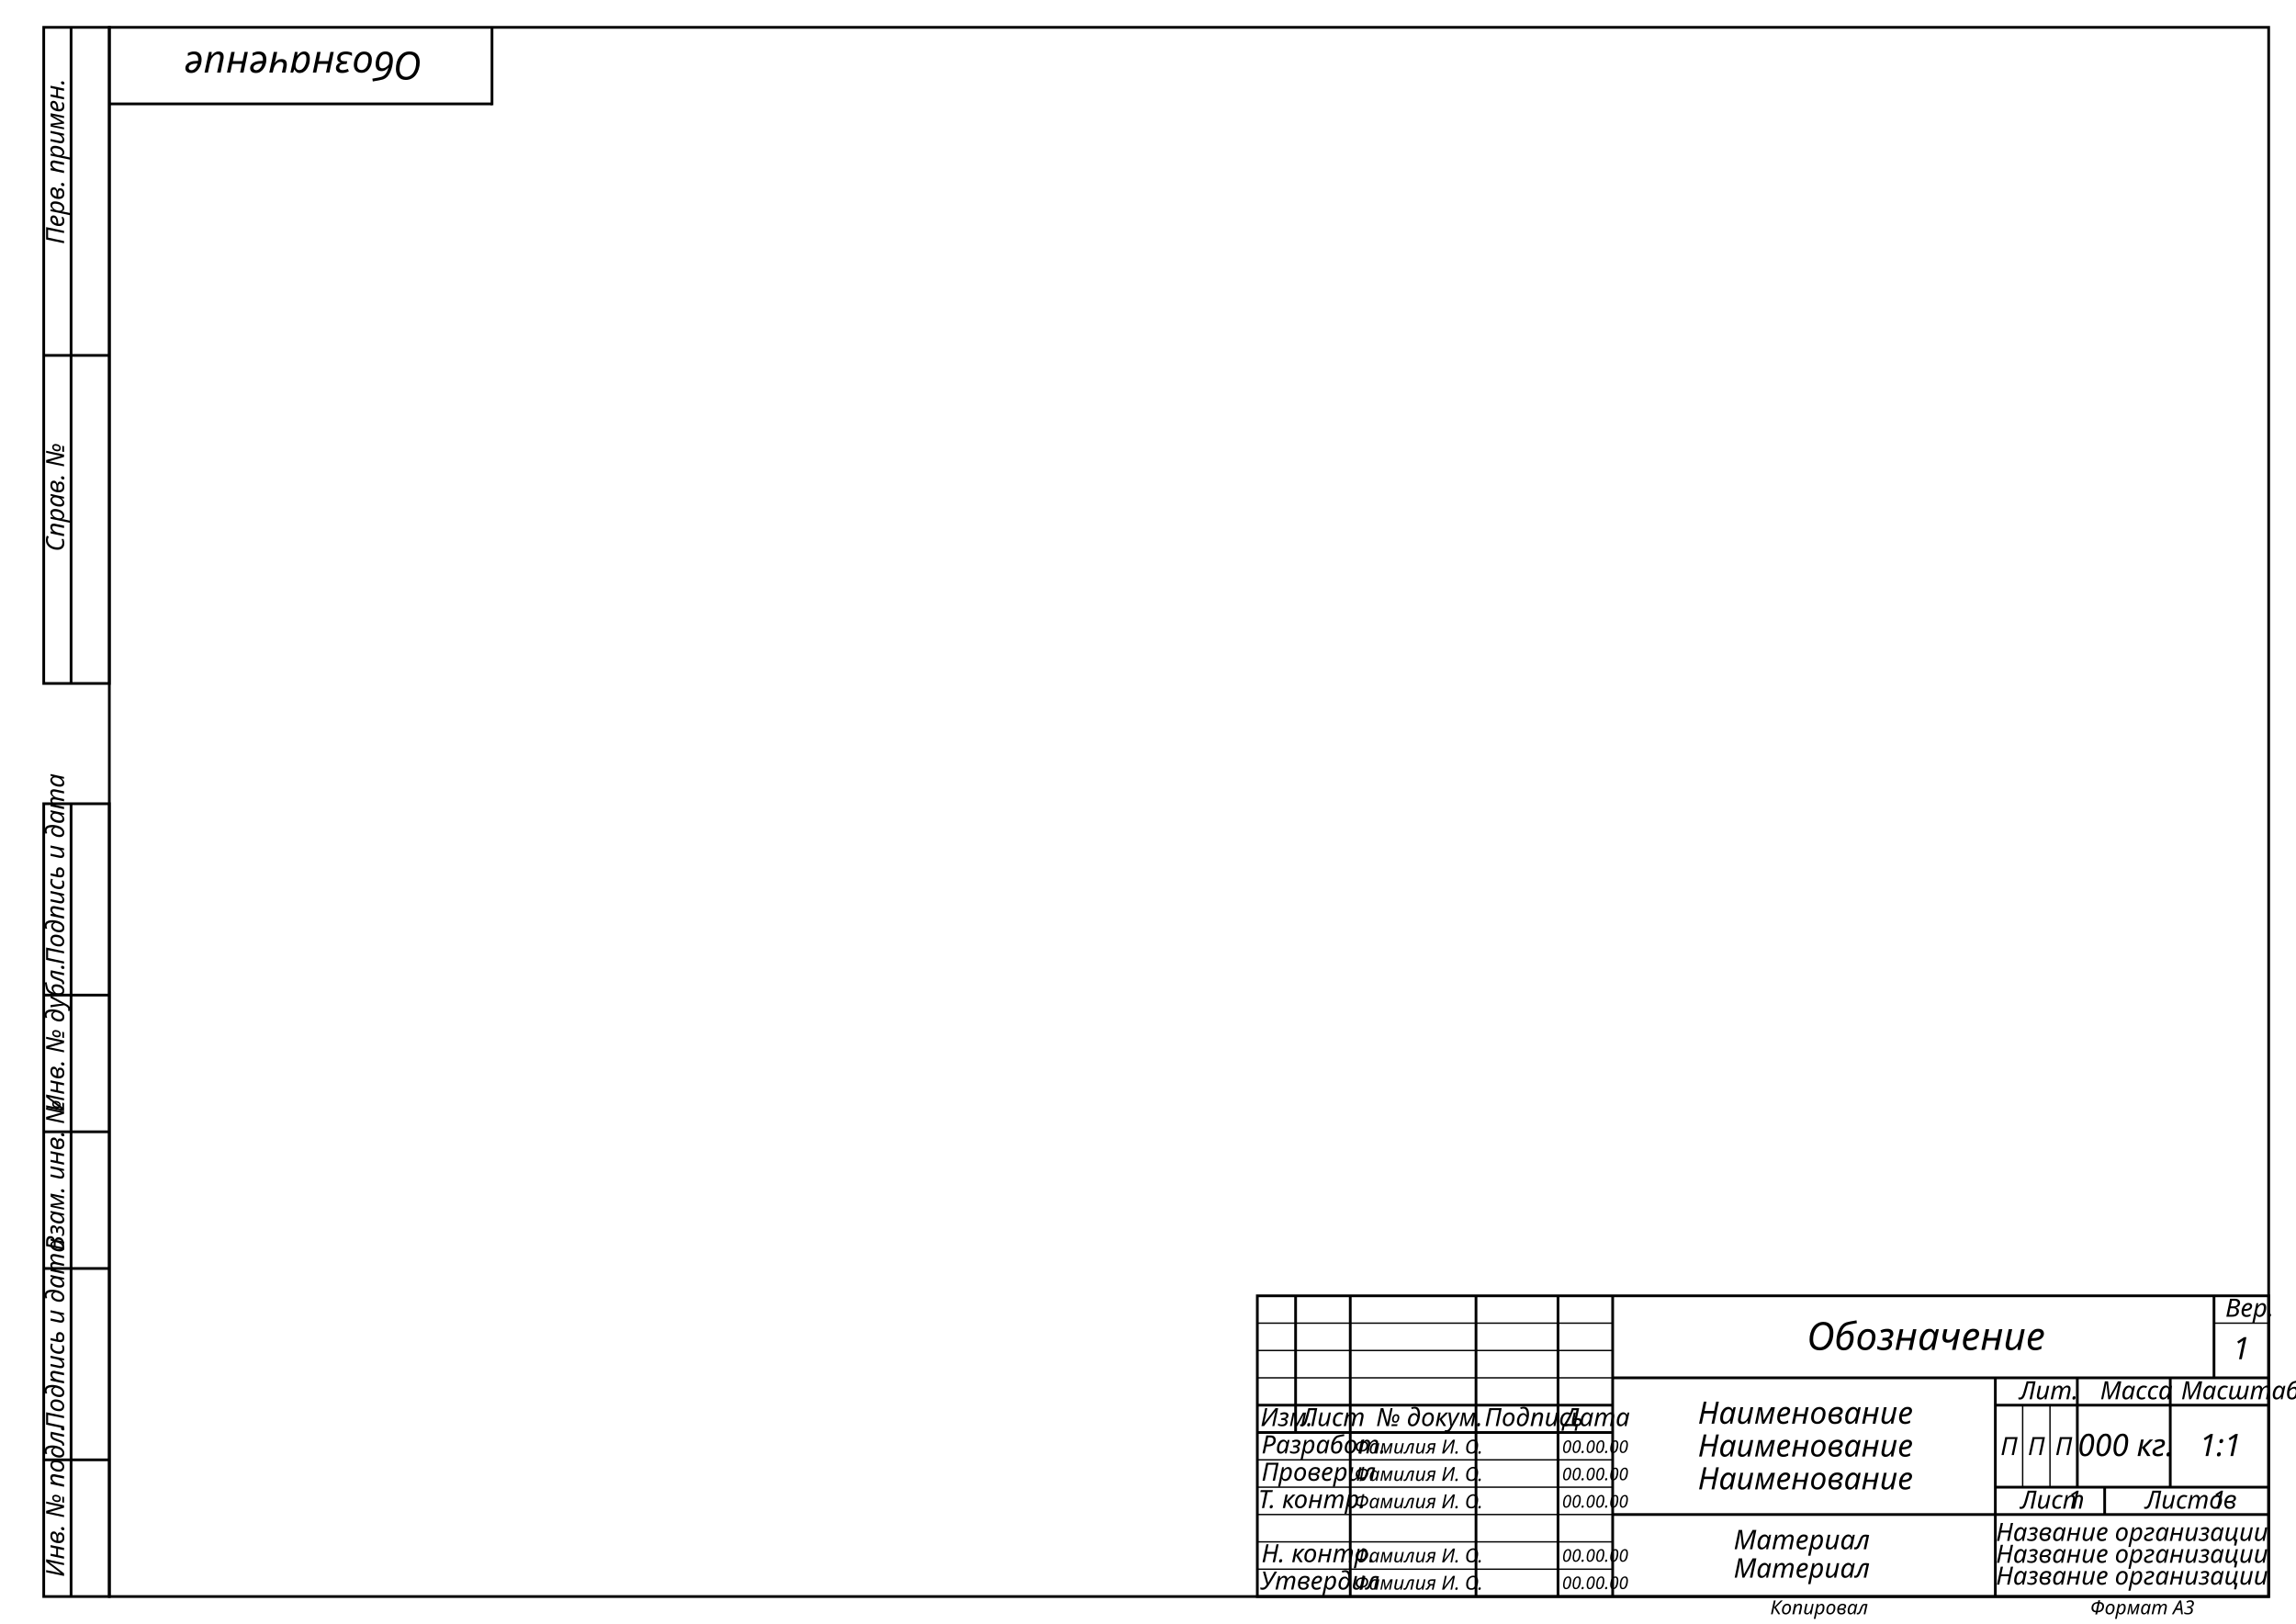
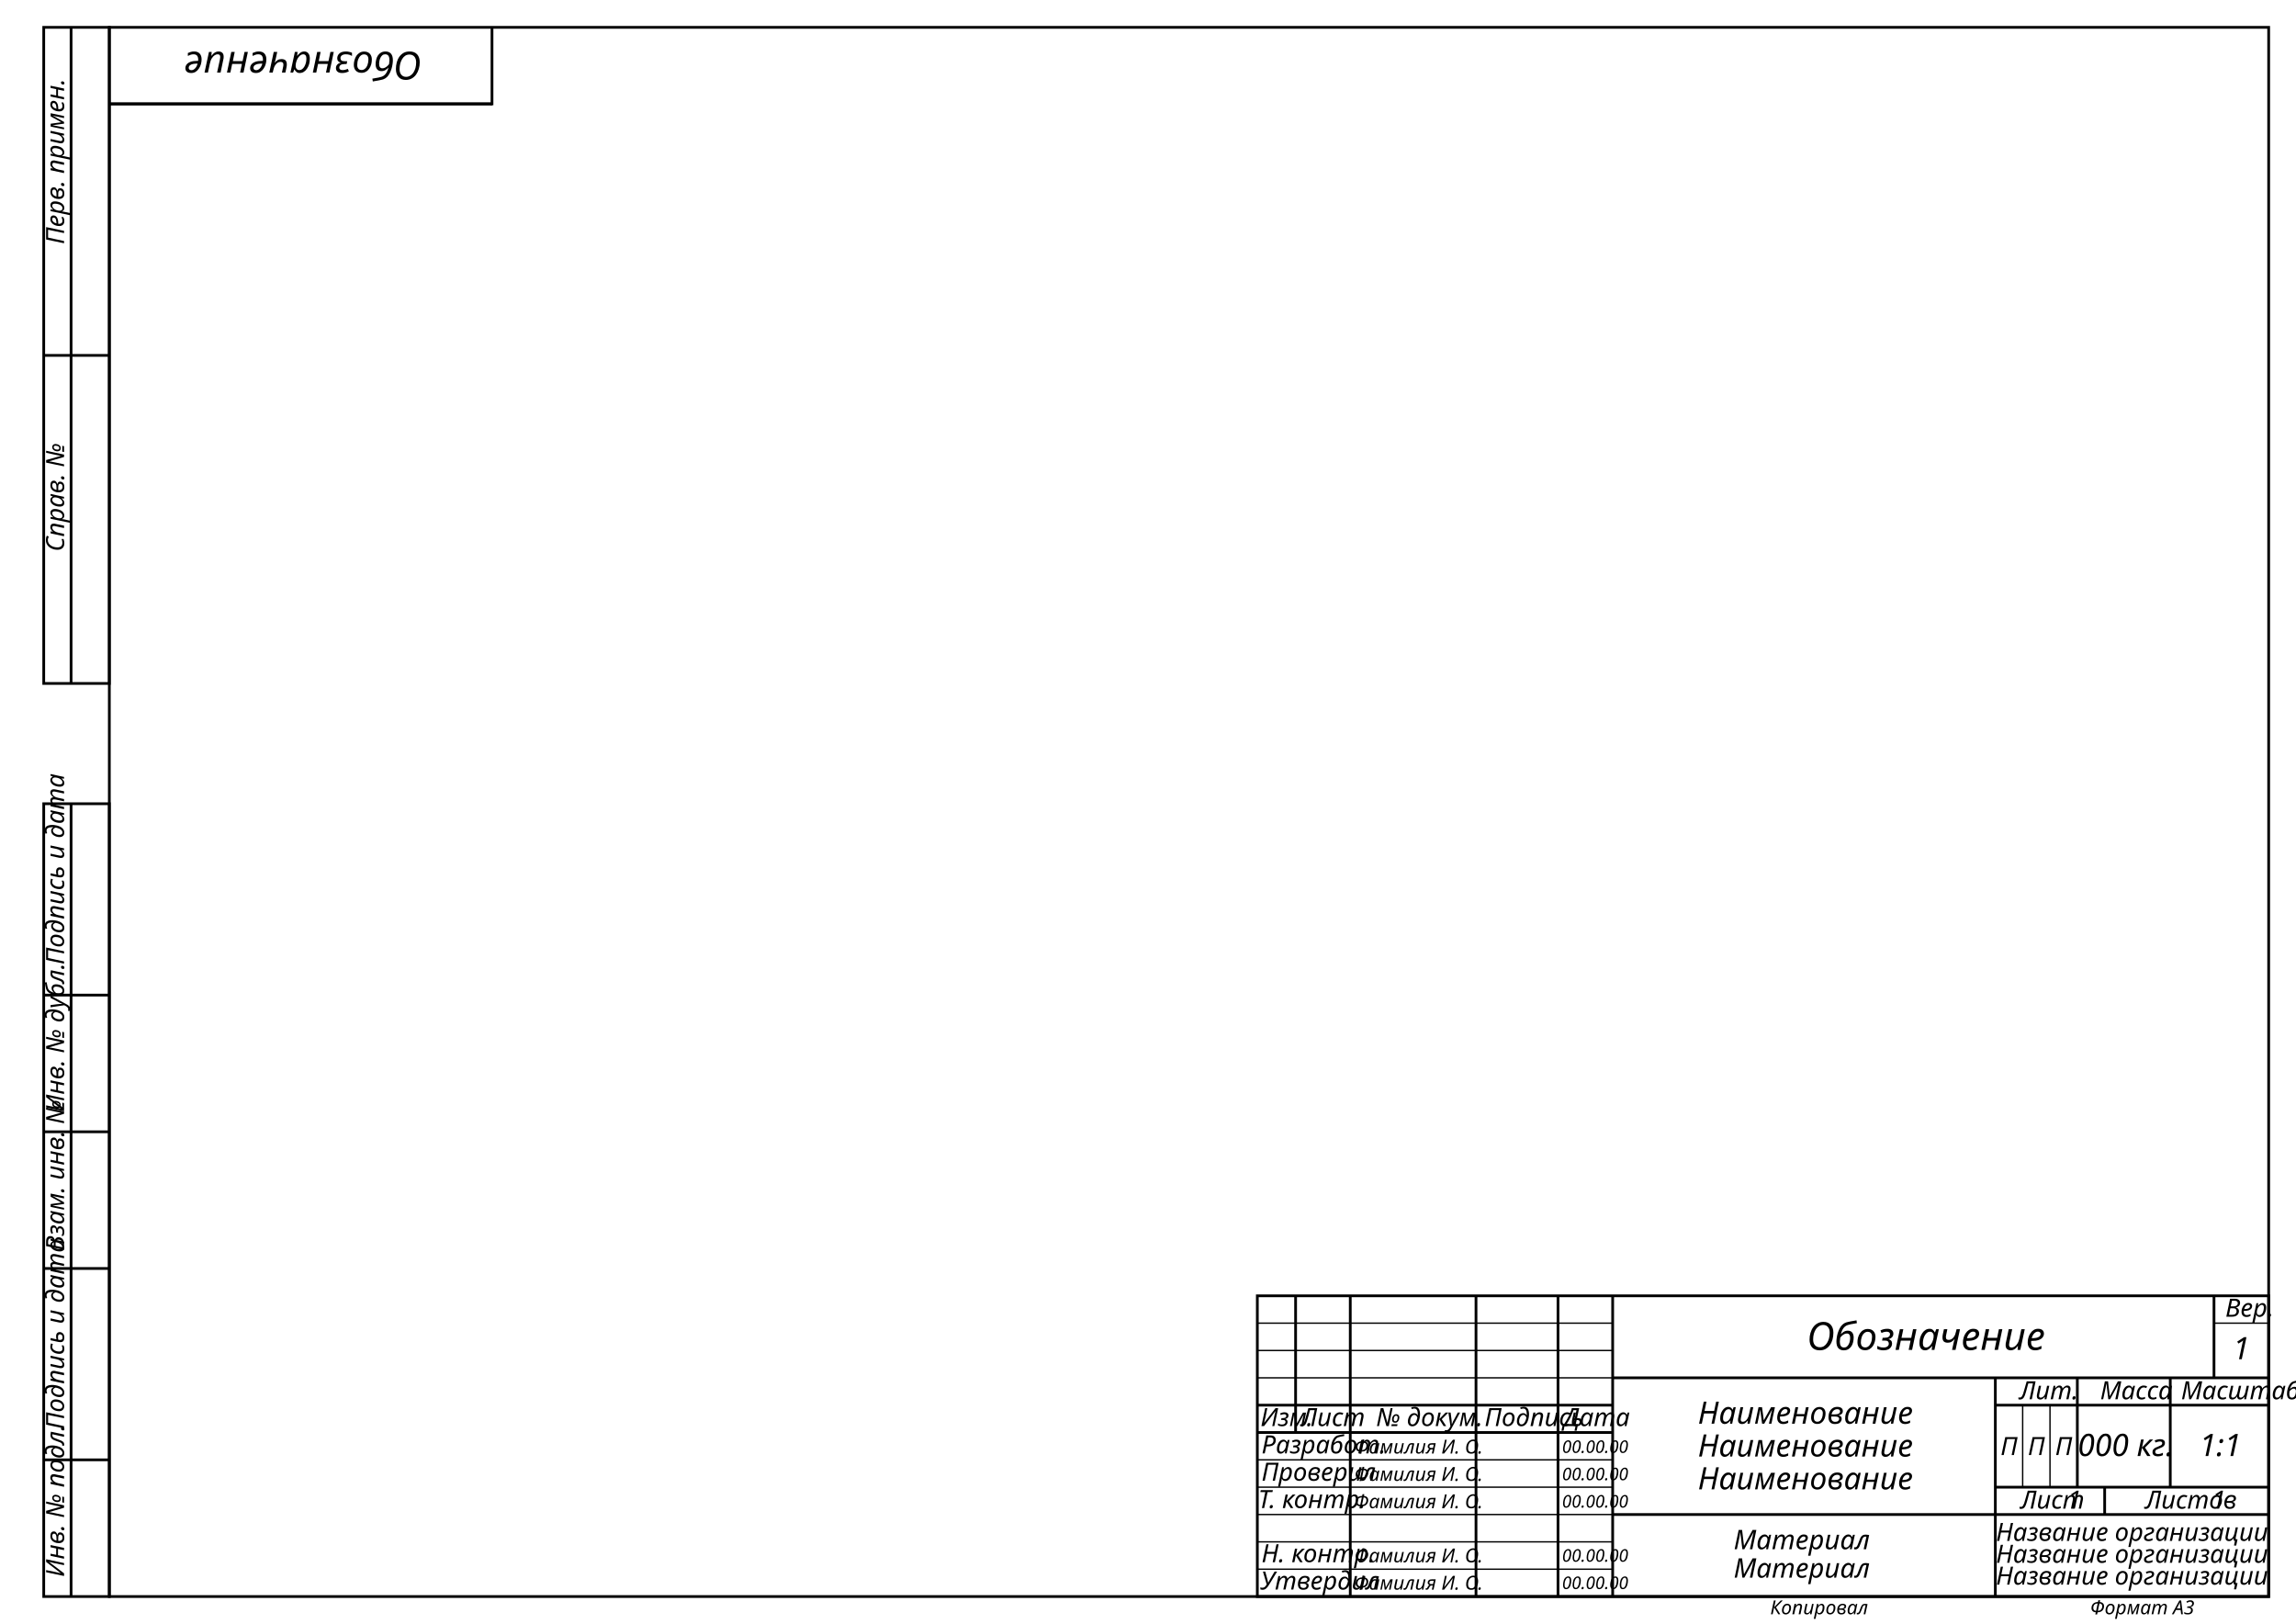
<svg xmlns="http://www.w3.org/2000/svg" xmlns:ns1="http://www.freecadweb.org/wiki/index.php?title=Svg_Namespace" width="420mm" height="297mm" viewBox="0 0 420 297" version="1.1" id="svg2">
  <defs id="defs847" />
  <g id="g452" style="fill:none;stroke:#000000;stroke-width:0.13;stroke-linecap:butt;stroke-linejoin:miter" />
  <path style="display:inline;fill:none;stroke:#000000;stroke-width:0.5;stroke-linecap:butt;stroke-linejoin:miter;stroke-miterlimit:4;stroke-dasharray:none;stroke-opacity:1" d="M 415,292 V 5 H 20 v 287 z" id="path7777" />
  <path style="display:inline;fill:none;stroke:#000000;stroke-width:0.5;stroke-linecap:butt;stroke-linejoin:miter;stroke-miterlimit:4;stroke-dasharray:none;stroke-opacity:1" d="m 415,237 v 55 H 230 v -55 z" id="path7779" />
  <path style="display:inline;fill:none;stroke:#000000;stroke-width:0.25;stroke-linecap:butt;stroke-linejoin:miter;stroke-miterlimit:4;stroke-dasharray:none;stroke-opacity:1" d="m 230,242 h 65" id="path4358" />
  <path style="display:inline;fill:none;stroke:#000000;stroke-width:0.25;stroke-linecap:butt;stroke-linejoin:miter;stroke-miterlimit:4;stroke-dasharray:none;stroke-opacity:1" d="m 230,252 h 65" id="path4360" />
  <path style="display:inline;fill:none;stroke:#000000;stroke-width:0.5;stroke-linecap:butt;stroke-linejoin:miter;stroke-miterlimit:4;stroke-dasharray:none;stroke-opacity:1" d="m 230,257 h 65" id="path4362" />
  <path style="display:inline;fill:none;stroke:#000000;stroke-width:0.25;stroke-linecap:butt;stroke-linejoin:miter;stroke-miterlimit:4;stroke-dasharray:none;stroke-opacity:1" d="m 230,267 h 65" id="path4364" />
  <path style="display:inline;fill:none;stroke:#000000;stroke-width:0.25;stroke-linecap:butt;stroke-linejoin:miter;stroke-miterlimit:4;stroke-dasharray:none;stroke-opacity:1" d="m 230,277 h 65" id="path4366" />
  <path style="display:inline;fill:none;stroke:#000000;stroke-width:0.25;stroke-linecap:butt;stroke-linejoin:miter;stroke-miterlimit:4;stroke-dasharray:none;stroke-opacity:1" d="m 230,282 h 65" id="path4368" />
  <path style="display:inline;fill:none;stroke:#000000;stroke-width:0.25;stroke-linecap:butt;stroke-linejoin:miter;stroke-miterlimit:4;stroke-dasharray:none;stroke-opacity:1" d="m 230,287 h 65" id="path4370" />
  <path style="display:inline;fill:none;stroke:#000000;stroke-width:0.25;stroke-linecap:butt;stroke-linejoin:miter;stroke-miterlimit:4;stroke-dasharray:none;stroke-opacity:1" d="m 230,247 h 65" id="path4358-1" />
  <path style="display:inline;fill:none;stroke:#000000;stroke-width:0.5;stroke-linecap:butt;stroke-linejoin:miter;stroke-miterlimit:4;stroke-dasharray:none;stroke-opacity:1" d="m 230,262 h 65" id="path4358-5" />
  <path style="display:inline;fill:none;stroke:#000000;stroke-width:0.25;stroke-linecap:butt;stroke-linejoin:miter;stroke-miterlimit:4;stroke-dasharray:none;stroke-opacity:1" d="m 230,272 h 65" id="path4358-3" />
  <path style="display:inline;fill:none;stroke:#000000;stroke-width:0.5;stroke-linecap:butt;stroke-linejoin:miter;stroke-dasharray:none;stroke-opacity:1" d="m 295,237 v 55" id="path4374-5" />
  <path style="display:inline;fill:none;stroke:#000000;stroke-width:0.5;stroke-linecap:butt;stroke-linejoin:miter;stroke-miterlimit:4;stroke-dasharray:none;stroke-opacity:1" d="m 295,252 h 120" id="path4356-9" />
  <path style="display:inline;fill:none;stroke:#000000;stroke-width:0.5;stroke-linecap:butt;stroke-linejoin:miter;stroke-miterlimit:4;stroke-dasharray:none;stroke-opacity:1" d="M 295,277 H 415" id="path4356-9-0" />
  <path style="display:inline;fill:none;stroke:#000000;stroke-width:0.5;stroke-linecap:butt;stroke-linejoin:miter;stroke-miterlimit:4;stroke-dasharray:none;stroke-opacity:1" d="m 365,252 v 40" id="path4374-5-8" />
  <path style="display:inline;fill:none;stroke:#000000;stroke-width:0.5;stroke-linecap:butt;stroke-linejoin:miter;stroke-miterlimit:4;stroke-dasharray:none;stroke-opacity:1" d="m 365,257 h 50" id="path4358-1-3" />
  <path style="display:inline;fill:none;stroke:#000000;stroke-width:0.5;stroke-linecap:butt;stroke-linejoin:miter;stroke-miterlimit:4;stroke-dasharray:none;stroke-opacity:1" d="m 365,272 h 50" id="path4364-7" />
  <path style="display:inline;fill:none;stroke:#000000;stroke-width:0.5;stroke-linecap:butt;stroke-linejoin:miter;stroke-miterlimit:4;stroke-dasharray:none;stroke-opacity:1" d="m 380,252 v 20" id="path4358-1-3-9" />
  <path style="display:inline;fill:none;stroke:#000000;stroke-width:0.5;stroke-linecap:butt;stroke-linejoin:miter;stroke-miterlimit:4;stroke-dasharray:none;stroke-opacity:1" d="m 397,252 v 20" id="path4358-1-3-9-8" />
  <path style="display:inline;fill:none;stroke:#000000;stroke-width:0.25;stroke-linecap:butt;stroke-linejoin:miter;stroke-miterlimit:4;stroke-dasharray:none;stroke-opacity:1" d="m 370,257 v 15" id="path4358-1-3-9-87" />
  <path style="display:inline;fill:none;stroke:#000000;stroke-width:0.25;stroke-linecap:butt;stroke-linejoin:miter;stroke-miterlimit:4;stroke-dasharray:none;stroke-opacity:1" d="m 375,257 v 15" id="path4358-1-3-9-2" />
  <path style="display:inline;fill:none;stroke:#000000;stroke-width:0.5;stroke-linecap:butt;stroke-linejoin:miter;stroke-miterlimit:4;stroke-dasharray:none;stroke-opacity:1" d="m 385,272 v 5" id="path4358-1-3-9-2-1" />
  <path style="display:inline;fill:none;stroke:#000000;stroke-width:0.5;stroke-linecap:butt;stroke-linejoin:miter;stroke-miterlimit:4;stroke-dasharray:none;stroke-opacity:1" d="m 285,237 v 55" id="path4358-1-3-9-87-5" />
  <path style="display:inline;fill:none;stroke:#000000;stroke-width:0.5;stroke-linecap:butt;stroke-linejoin:miter;stroke-miterlimit:4;stroke-dasharray:none;stroke-opacity:1" d="m 270,237 v 55" id="path4358-1-3-9-87-5-1" />
  <path style="display:inline;fill:none;stroke:#000000;stroke-width:0.5;stroke-linecap:butt;stroke-linejoin:miter;stroke-miterlimit:4;stroke-dasharray:none;stroke-opacity:1" d="m 237,237 v 25" id="path4358-1-3-9-87-5-1-7" />
  <path style="display:inline;fill:none;stroke:#000000;stroke-width:0.5;stroke-linecap:butt;stroke-linejoin:miter;stroke-miterlimit:4;stroke-dasharray:none;stroke-opacity:1" d="m 247,237 v 55" id="path4358-1-3-9-87-5-1-7-6" />
  <text style="font-style:italic;font-variant:normal;font-weight:normal;font-stretch:normal;font-size:7.056px;line-height:1.5;font-family:'GOST 2.304-81';-inkscape-font-specification:'GOST 2.304-81, Italic';font-variant-ligatures:normal;font-variant-caps:normal;font-variant-numeric:normal;font-variant-east-asian:normal;letter-spacing:0px;word-spacing:0px;text-anchor:middle;display:inline;fill:#000000;fill-opacity:1;stroke:none;stroke-width:0.25;stroke-dasharray:none" x="352.298" y="246.892" id="text4951" ns1:editable="Designation">
    <tspan id="tspan38" x="352.298" y="246.892">Обозначение</tspan>
  </text>
  <text style="font-style:italic;font-variant:normal;font-weight:normal;font-stretch:normal;font-size:5.644px;line-height:1.25;font-family:'GOST 2.304-81';-inkscape-font-specification:'GOST 2.304-81, Italic';font-variant-ligatures:normal;font-variant-caps:normal;font-variant-numeric:normal;font-variant-east-asian:normal;letter-spacing:0px;word-spacing:0px;text-anchor:middle;display:inline;fill:#000000;fill-opacity:1;stroke:none;stroke-width:0.25;stroke-dasharray:none" x="330.259" y="260.394" id="text4951-2" ns1:editable="Title 1">
    <tspan id="tspan39" x="330.259" y="260.394">Наименование</tspan>
  </text>
  <text style="font-style:italic;font-variant:normal;font-weight:normal;font-stretch:normal;font-size:5.644px;line-height:1.25;font-family:'GOST 2.304-81';-inkscape-font-specification:'GOST 2.304-81, Italic';font-variant-ligatures:normal;font-variant-caps:normal;font-variant-numeric:normal;font-variant-east-asian:normal;letter-spacing:0px;word-spacing:0px;text-anchor:middle;display:inline;fill:#000000;fill-opacity:1;stroke:none;stroke-width:0.25;stroke-dasharray:none" x="330.259" y="266.394" id="text4951-2-9" ns1:editable="Title 2">
    <tspan id="tspan40" x="330.259" y="266.394">Наименование</tspan>
  </text>
  <text style="font-style:italic;font-variant:normal;font-weight:normal;font-stretch:normal;font-size:4.939px;line-height:1.25;font-family:'GOST 2.304-81';-inkscape-font-specification:'GOST 2.304-81, Italic';font-variant-ligatures:normal;font-variant-caps:normal;font-variant-numeric:normal;font-variant-east-asian:normal;letter-spacing:0px;word-spacing:0px;text-anchor:middle;display:inline;fill:#000000;fill-opacity:1;stroke:none;stroke-width:0.25;stroke-dasharray:none" x="329.592" y="288.545" id="text4951-2-3" ns1:editable="Material 2">
    <tspan id="tspan43" x="329.592" y="288.545">Материал</tspan>
  </text>
  <text style="font-style:italic;font-variant:normal;font-weight:normal;font-stretch:normal;font-size:4.939px;line-height:1.25;font-family:'GOST 2.304-81';-inkscape-font-specification:'GOST 2.304-81, Italic';font-variant-ligatures:normal;font-variant-caps:normal;font-variant-numeric:normal;font-variant-east-asian:normal;letter-spacing:0px;word-spacing:0px;text-anchor:middle;display:inline;fill:#000000;fill-opacity:1;stroke:none;stroke-width:0.25;stroke-dasharray:none" x="329.592" y="283.345" id="text4951-2-3-6" ns1:editable="Material 1">
    <tspan id="tspan42" x="329.592" y="283.345">Материал</tspan>
  </text>
  <text style="font-style:italic;font-variant:normal;font-weight:normal;font-stretch:normal;font-size:4.586px;line-height:1.5;font-family:'GOST 2.304-81';-inkscape-font-specification:'GOST 2.304-81, Italic';font-variant-ligatures:normal;font-variant-caps:normal;font-variant-numeric:normal;font-variant-east-asian:normal;letter-spacing:0px;word-spacing:0px;display:inline;fill:#000000;fill-opacity:1;stroke:none;stroke-width:0.25;stroke-dasharray:none" x="369.363" y="255.92" id="text1044">
    <tspan id="tspan1042" x="369.363" y="255.92" style="font-style:italic;font-variant:normal;font-weight:normal;font-stretch:normal;font-size:4.586px;font-family:'GOST 2.304-81';-inkscape-font-specification:'GOST 2.304-81, Italic';font-variant-ligatures:normal;font-variant-caps:normal;font-variant-numeric:normal;font-variant-east-asian:normal;stroke-width:0.25;stroke-dasharray:none">Лит.</tspan>
  </text>
  <text style="font-style:italic;font-variant:normal;font-weight:normal;font-stretch:normal;font-size:4.586px;line-height:1.5;font-family:'GOST 2.304-81';-inkscape-font-specification:'GOST 2.304-81, Italic';font-variant-ligatures:normal;font-variant-caps:normal;font-variant-numeric:normal;font-variant-east-asian:normal;letter-spacing:0px;word-spacing:0px;display:inline;fill:#000000;fill-opacity:1;stroke:none;stroke-width:0.25;stroke-dasharray:none" x="384.163" y="255.92" id="text1048">
    <tspan id="tspan1046" x="384.163" y="255.92" style="font-style:italic;font-variant:normal;font-weight:normal;font-stretch:normal;font-size:4.586px;font-family:'GOST 2.304-81';-inkscape-font-specification:'GOST 2.304-81, Italic';font-variant-ligatures:normal;font-variant-caps:normal;font-variant-numeric:normal;font-variant-east-asian:normal;stroke-width:0.25;stroke-dasharray:none">Масса</tspan>
  </text>
  <text style="font-style:italic;font-variant:normal;font-weight:normal;font-stretch:normal;font-size:4.586px;line-height:1.5;font-family:'GOST 2.304-81';-inkscape-font-specification:'GOST 2.304-81, Italic';font-variant-ligatures:normal;font-variant-caps:normal;font-variant-numeric:normal;font-variant-east-asian:normal;letter-spacing:0px;word-spacing:0px;display:inline;fill:#000000;fill-opacity:1;stroke:none;stroke-width:0.25;stroke-dasharray:none" x="398.963" y="255.92" id="text1052">
    <tspan id="tspan1050" x="398.963" y="255.92" style="font-style:italic;font-variant:normal;font-weight:normal;font-stretch:normal;font-size:4.586px;font-family:'GOST 2.304-81';-inkscape-font-specification:'GOST 2.304-81, Italic';font-variant-ligatures:normal;font-variant-caps:normal;font-variant-numeric:normal;font-variant-east-asian:normal;stroke-width:0.25;stroke-dasharray:none">Масштаб</tspan>
  </text>
  <text style="font-style:italic;font-variant:normal;font-weight:normal;font-stretch:normal;font-size:4.586px;line-height:1.5;font-family:'GOST 2.304-81';-inkscape-font-specification:'GOST 2.304-81, Italic';font-variant-ligatures:normal;font-variant-caps:normal;font-variant-numeric:normal;font-variant-east-asian:normal;letter-spacing:0px;word-spacing:0px;display:inline;fill:#000000;fill-opacity:1;stroke:none;stroke-width:0.25;stroke-dasharray:none" x="369.563" y="275.92" id="text1056">
    <tspan id="tspan1054" x="369.563" y="275.92" style="font-style:italic;font-variant:normal;font-weight:normal;font-stretch:normal;font-size:4.586px;font-family:'GOST 2.304-81';-inkscape-font-specification:'GOST 2.304-81, Italic';font-variant-ligatures:normal;font-variant-caps:normal;font-variant-numeric:normal;font-variant-east-asian:normal;stroke-width:0.25;stroke-dasharray:none">Лист</tspan>
  </text>
  <text style="font-style:italic;font-variant:normal;font-weight:normal;font-stretch:normal;font-size:4.586px;line-height:1.5;font-family:'GOST 2.304-81';-inkscape-font-specification:'GOST 2.304-81, Italic';font-variant-ligatures:normal;font-variant-caps:normal;font-variant-numeric:normal;font-variant-east-asian:normal;letter-spacing:0px;word-spacing:0px;display:inline;fill:#000000;fill-opacity:1;stroke:none;stroke-width:0.25;stroke-dasharray:none" x="392.363" y="275.92" id="text1060">
    <tspan id="tspan1058" x="392.363" y="275.92" style="font-style:italic;font-variant:normal;font-weight:normal;font-stretch:normal;font-size:4.586px;font-family:'GOST 2.304-81';-inkscape-font-specification:'GOST 2.304-81, Italic';font-variant-ligatures:normal;font-variant-caps:normal;font-variant-numeric:normal;font-variant-east-asian:normal;stroke-width:0.25;stroke-dasharray:none">Листов</tspan>
  </text>
  <text style="font-style:italic;font-variant:normal;font-weight:normal;font-stretch:normal;font-size:4.586px;line-height:1.5;font-family:'GOST 2.304-81';-inkscape-font-specification:'GOST 2.304-81, Italic';font-variant-ligatures:normal;font-variant-caps:normal;font-variant-numeric:normal;font-variant-east-asian:normal;letter-spacing:0px;word-spacing:0px;display:inline;fill:#000000;fill-opacity:1;stroke:none;stroke-width:0.25;stroke-dasharray:none" x="230.563" y="260.82" id="text1064">
    <tspan id="tspan1062" x="230.563" y="260.82" style="font-style:italic;font-variant:normal;font-weight:normal;font-stretch:normal;font-size:4.586px;font-family:'GOST 2.304-81';-inkscape-font-specification:'GOST 2.304-81, Italic';font-variant-ligatures:normal;font-variant-caps:normal;font-variant-numeric:normal;font-variant-east-asian:normal;stroke-width:0.25;stroke-dasharray:none">Изм.</tspan>
  </text>
  <text style="font-style:italic;font-variant:normal;font-weight:normal;font-stretch:normal;font-size:4.586px;line-height:1.5;font-family:'GOST 2.304-81';-inkscape-font-specification:'GOST 2.304-81, Italic';font-variant-ligatures:normal;font-variant-caps:normal;font-variant-numeric:normal;font-variant-east-asian:normal;letter-spacing:0px;word-spacing:0px;display:inline;fill:#000000;fill-opacity:1;stroke:none;stroke-width:0.25;stroke-dasharray:none" x="251.763" y="260.82" id="text1072">
    <tspan id="tspan23" x="251.763" y="260.82">№ докум.</tspan>
  </text>
  <text style="font-style:italic;font-variant:normal;font-weight:normal;font-stretch:normal;font-size:4.586px;line-height:1.5;font-family:'GOST 2.304-81';-inkscape-font-specification:'GOST 2.304-81, Italic';font-variant-ligatures:normal;font-variant-caps:normal;font-variant-numeric:normal;font-variant-east-asian:normal;letter-spacing:0px;word-spacing:0px;display:inline;fill:#000000;fill-opacity:1;stroke:none;stroke-width:0.25;stroke-dasharray:none" x="271.563" y="260.82" id="text1076">
    <tspan id="tspan1074" x="271.563" y="260.82" style="font-style:italic;font-variant:normal;font-weight:normal;font-stretch:normal;font-size:4.586px;font-family:'GOST 2.304-81';-inkscape-font-specification:'GOST 2.304-81, Italic';font-variant-ligatures:normal;font-variant-caps:normal;font-variant-numeric:normal;font-variant-east-asian:normal;stroke-width:0.25;stroke-dasharray:none">Подпись</tspan>
  </text>
  <text style="font-style:italic;font-variant:normal;font-weight:normal;font-stretch:normal;font-size:4.586px;line-height:1.5;font-family:'GOST 2.304-81';-inkscape-font-specification:'GOST 2.304-81, Italic';font-variant-ligatures:normal;font-variant-caps:normal;font-variant-numeric:normal;font-variant-east-asian:normal;letter-spacing:0px;word-spacing:0px;display:inline;fill:#000000;fill-opacity:1;stroke:none;stroke-width:0.25;stroke-dasharray:none" x="286.021" y="260.82" id="text1080">
    <tspan id="tspan1078" x="286.021" y="260.82" style="font-style:italic;font-variant:normal;font-weight:normal;font-stretch:normal;font-size:4.586px;font-family:'GOST 2.304-81';-inkscape-font-specification:'GOST 2.304-81, Italic';font-variant-ligatures:normal;font-variant-caps:normal;font-variant-numeric:normal;font-variant-east-asian:normal;stroke-width:0.25;stroke-dasharray:none">Дата</tspan>
  </text>
  <text style="font-style:italic;font-variant:normal;font-weight:normal;font-stretch:normal;font-size:4.586px;line-height:1.5;font-family:'GOST 2.304-81';-inkscape-font-specification:'GOST 2.304-81, Italic';font-variant-ligatures:normal;font-variant-caps:normal;font-variant-numeric:normal;font-variant-east-asian:normal;letter-spacing:0px;word-spacing:0px;display:inline;fill:#000000;fill-opacity:1;stroke:none;stroke-width:0.25;stroke-dasharray:none" x="230.763" y="265.82" id="text1084">
    <tspan id="tspan1082" x="230.763" y="265.82" style="font-style:italic;font-variant:normal;font-weight:normal;font-stretch:normal;font-size:4.586px;font-family:'GOST 2.304-81';-inkscape-font-specification:'GOST 2.304-81, Italic';font-variant-ligatures:normal;font-variant-caps:normal;font-variant-numeric:normal;font-variant-east-asian:normal;stroke-width:0.25;stroke-dasharray:none">Разработ.</tspan>
  </text>
  <text style="font-style:italic;font-variant:normal;font-weight:normal;font-stretch:normal;font-size:4.586px;line-height:1.5;font-family:'GOST 2.304-81';-inkscape-font-specification:'GOST 2.304-81, Italic';font-variant-ligatures:normal;font-variant-caps:normal;font-variant-numeric:normal;font-variant-east-asian:normal;letter-spacing:0px;word-spacing:0px;display:inline;fill:#000000;fill-opacity:1;stroke:none;stroke-width:0.25;stroke-dasharray:none" x="230.763" y="270.82" id="text1088">
    <tspan id="tspan1086" x="230.763" y="270.82" style="font-style:italic;font-variant:normal;font-weight:normal;font-stretch:normal;font-size:4.586px;font-family:'GOST 2.304-81';-inkscape-font-specification:'GOST 2.304-81, Italic';font-variant-ligatures:normal;font-variant-caps:normal;font-variant-numeric:normal;font-variant-east-asian:normal;stroke-width:0.25;stroke-dasharray:none">Проверил</tspan>
  </text>
  <text style="font-style:italic;font-variant:normal;font-weight:normal;font-stretch:normal;font-size:4.586px;line-height:1.5;font-family:'GOST 2.304-81';-inkscape-font-specification:'GOST 2.304-81, Italic';font-variant-ligatures:normal;font-variant-caps:normal;font-variant-numeric:normal;font-variant-east-asian:normal;letter-spacing:0px;word-spacing:0px;display:inline;fill:#000000;fill-opacity:1;stroke:none;stroke-width:0.25;stroke-dasharray:none" x="230.14" y="275.82" id="text1092">
    <tspan id="tspan1090" x="230.14" y="275.82" style="font-style:italic;font-variant:normal;font-weight:normal;font-stretch:normal;font-size:4.586px;font-family:'GOST 2.304-81';-inkscape-font-specification:'GOST 2.304-81, Italic';font-variant-ligatures:normal;font-variant-caps:normal;font-variant-numeric:normal;font-variant-east-asian:normal;stroke-width:0.25;stroke-dasharray:none">Т. контр.</tspan>
  </text>
  <text style="font-style:italic;font-variant:normal;font-weight:normal;font-stretch:normal;font-size:4.586px;line-height:1.5;font-family:'GOST 2.304-81';-inkscape-font-specification:'GOST 2.304-81, Italic';font-variant-ligatures:normal;font-variant-caps:normal;font-variant-numeric:normal;font-variant-east-asian:normal;letter-spacing:0px;word-spacing:0px;display:inline;fill:#000000;fill-opacity:1;stroke:none;stroke-width:0.25;stroke-dasharray:none" x="230.763" y="285.72" id="text1096">
    <tspan id="tspan1094" x="230.763" y="285.72" style="font-style:italic;font-variant:normal;font-weight:normal;font-stretch:normal;font-size:4.586px;font-family:'GOST 2.304-81';-inkscape-font-specification:'GOST 2.304-81, Italic';font-variant-ligatures:normal;font-variant-caps:normal;font-variant-numeric:normal;font-variant-east-asian:normal;stroke-width:0.25;stroke-dasharray:none">Н. контр.</tspan>
  </text>
  <text style="font-style:italic;font-variant:normal;font-weight:normal;font-stretch:normal;font-size:4.586px;line-height:1.5;font-family:'GOST 2.304-81';-inkscape-font-specification:'GOST 2.304-81, Italic';font-variant-ligatures:normal;font-variant-caps:normal;font-variant-numeric:normal;font-variant-east-asian:normal;letter-spacing:0px;word-spacing:0px;display:inline;fill:#000000;fill-opacity:1;stroke:none;stroke-width:0.25;stroke-dasharray:none" x="230.557" y="290.72" id="text1100">
    <tspan id="tspan1098" x="230.557" y="290.72" style="font-style:italic;font-variant:normal;font-weight:normal;font-stretch:normal;font-size:4.586px;font-family:'GOST 2.304-81';-inkscape-font-specification:'GOST 2.304-81, Italic';font-variant-ligatures:normal;font-variant-caps:normal;font-variant-numeric:normal;font-variant-east-asian:normal;stroke-width:0.25;stroke-dasharray:none">Утвердил</tspan>
  </text>
  <text style="font-style:italic;font-variant:normal;font-weight:normal;font-stretch:normal;font-size:3.528px;line-height:1.5;font-family:'GOST 2.304-81';-inkscape-font-specification:'GOST 2.304-81, Italic';font-variant-ligatures:normal;font-variant-caps:normal;font-variant-numeric:normal;font-variant-east-asian:normal;letter-spacing:0px;word-spacing:0px;display:inline;fill:#000000;fill-opacity:1;stroke:none;stroke-width:0.25;stroke-dasharray:none" x="247.738" y="265.846" id="text7917" ns1:editable="Author">
    <tspan id="tspan20" x="247.738" y="265.846">Фамилия И. О.</tspan>
  </text>
  <text style="font-style:italic;font-variant:normal;font-weight:normal;font-stretch:normal;font-size:3.528px;line-height:1.5;font-family:'GOST 2.304-81';-inkscape-font-specification:'GOST 2.304-81, Italic';font-variant-ligatures:normal;font-variant-caps:normal;font-variant-numeric:normal;font-variant-east-asian:normal;letter-spacing:0px;word-spacing:0px;display:inline;fill:#000000;fill-opacity:1;stroke:none;stroke-width:0.25;stroke-dasharray:none" x="247.738" y="290.746" id="text7917-2" ns1:editable="Approver">
    <tspan id="tspan2" x="247.738" y="290.746">Фамилия И. О.</tspan>
  </text>
  <text style="font-style:italic;font-variant:normal;font-weight:normal;font-stretch:normal;font-size:4.586px;line-height:1.5;font-family:'GOST 2.304-81';-inkscape-font-specification:'GOST 2.304-81, Italic';font-variant-ligatures:normal;font-variant-caps:normal;font-variant-numeric:normal;font-variant-east-asian:normal;letter-spacing:0px;word-spacing:0px;fill:#000000;fill-opacity:1;stroke:none;stroke-width:0.25;stroke-dasharray:none" x="378.207" y="275.92" id="text8200" ns1:editable="Sheet">
    <tspan id="tspan25" x="378.207" y="275.92">1</tspan>
  </text>
  <text style="font-style:italic;font-variant:normal;font-weight:normal;font-stretch:normal;font-size:4.586px;line-height:1.5;font-family:'GOST 2.304-81';-inkscape-font-specification:'GOST 2.304-81, Italic';font-variant-ligatures:normal;font-variant-caps:normal;font-variant-numeric:normal;font-variant-east-asian:normal;letter-spacing:0px;word-spacing:0px;fill:#000000;fill-opacity:1;stroke:none;stroke-width:0.25;stroke-dasharray:none" x="404.607" y="275.92" id="text8204" ns1:editable="Sheets">
    <tspan id="tspan26" x="404.607" y="275.92">1</tspan>
  </text>
  <text style="font-style:italic;font-variant:normal;font-weight:normal;font-stretch:normal;font-size:5.644px;line-height:1.5;font-family:'GOST 2.304-81';-inkscape-font-specification:'GOST 2.304-81, Italic';font-variant-ligatures:normal;font-variant-caps:normal;font-variant-numeric:normal;font-variant-east-asian:normal;letter-spacing:0px;word-spacing:0px;text-anchor:middle;fill:#000000;fill-opacity:1;stroke:none;stroke-width:0.25;stroke-dasharray:none" x="388.855" y="266.294" id="text8208" ns1:editable="Weight">
    <tspan id="tspan8206" x="388.855" y="266.294" style="font-style:italic;font-variant:normal;font-weight:normal;font-stretch:normal;font-size:5.644px;font-family:'GOST 2.304-81';-inkscape-font-specification:'GOST 2.304-81, Italic';font-variant-ligatures:normal;font-variant-caps:normal;font-variant-numeric:normal;font-variant-east-asian:normal;stroke-width:0.25;stroke-dasharray:none">000 кг.</tspan>
  </text>
  <text style="font-style:italic;font-variant:normal;font-weight:normal;font-stretch:normal;font-size:5.644px;line-height:1.5;font-family:'GOST 2.304-81';-inkscape-font-specification:'GOST 2.304-81, Italic';font-variant-ligatures:normal;font-variant-caps:normal;font-variant-numeric:normal;font-variant-east-asian:normal;letter-spacing:0px;word-spacing:0px;text-anchor:middle;fill:#000000;fill-opacity:1;stroke:none;stroke-width:0.25;stroke-dasharray:none" x="406.145" y="266.294" id="text8208-6" ns1:editable="Scale">
    <tspan id="tspan8206-4" x="406.145" y="266.294" style="font-style:italic;font-variant:normal;font-weight:normal;font-stretch:normal;font-size:5.644px;font-family:'GOST 2.304-81';-inkscape-font-specification:'GOST 2.304-81, Italic';font-variant-ligatures:normal;font-variant-caps:normal;font-variant-numeric:normal;font-variant-east-asian:normal;stroke-width:0.25;stroke-dasharray:none">1:1</tspan>
  </text>
  <text style="font-style:italic;font-variant:normal;font-weight:normal;font-stretch:normal;font-size:4.586px;line-height:1.5;font-family:'GOST 2.304-81';-inkscape-font-specification:'GOST 2.304-81, Italic';font-variant-ligatures:normal;font-variant-caps:normal;font-variant-numeric:normal;font-variant-east-asian:normal;letter-spacing:0px;word-spacing:0px;text-anchor:middle;fill:#000000;fill-opacity:1;stroke:none;stroke-width:0.25;stroke-dasharray:none" x="390.001" y="285.82" id="text8208-6-3" ns1:editable="Company 2">
    <tspan id="tspan6" x="390.001" y="285.82">Название организации</tspan>
  </text>
  <text style="font-style:italic;font-variant:normal;font-weight:normal;font-stretch:normal;font-size:4.586px;line-height:1.5;font-family:'GOST 2.304-81';-inkscape-font-specification:'GOST 2.304-81, Italic';font-variant-ligatures:normal;font-variant-caps:normal;font-variant-numeric:normal;font-variant-east-asian:normal;letter-spacing:0px;word-spacing:0px;text-anchor:middle;fill:#000000;fill-opacity:1;stroke:none;stroke-width:0.25;stroke-dasharray:none" x="390.001" y="289.82" id="text8208-6-3-5" ns1:editable="Company 3">
    <tspan id="tspan6-0" x="390.001" y="289.82">Название организации</tspan>
  </text>
  <text style="font-style:italic;font-variant:normal;font-weight:normal;font-stretch:normal;font-size:4.586px;line-height:1.5;font-family:'GOST 2.304-81';-inkscape-font-specification:'GOST 2.304-81, Italic';font-variant-ligatures:normal;font-variant-caps:normal;font-variant-numeric:normal;font-variant-east-asian:normal;letter-spacing:0px;word-spacing:0px;text-anchor:middle;fill:#000000;fill-opacity:1;stroke:none;stroke-width:0.25;stroke-dasharray:none" x="390.001" y="281.82" id="text8208-6-3-4" ns1:editable="Company 1">
    <tspan id="tspan6-9" x="390.001" y="281.82">Название организации</tspan>
  </text>
  <text style="font-style:italic;font-variant:normal;font-weight:normal;font-stretch:normal;font-size:3.175px;line-height:1.5;font-family:'GOST 2.304-81';-inkscape-font-specification:'GOST 2.304-81, Italic';font-variant-ligatures:normal;font-variant-caps:normal;font-variant-numeric:normal;font-variant-east-asian:normal;letter-spacing:0px;word-spacing:0px;fill:#000000;fill-opacity:1;stroke:none;stroke-width:0.25;stroke-dasharray:none" x="285.733" y="265.722" id="text8234" ns1:editable="Author - date">
    <tspan id="tspan24" x="285.733" y="265.722">00.00.00</tspan>
  </text>
  <text style="font-style:italic;font-variant:normal;font-weight:normal;font-stretch:normal;font-size:3.175px;line-height:1.5;font-family:'GOST 2.304-81';-inkscape-font-specification:'GOST 2.304-81, Italic';font-variant-ligatures:normal;font-variant-caps:normal;font-variant-numeric:normal;font-variant-east-asian:normal;letter-spacing:0px;word-spacing:0px;fill:#000000;fill-opacity:1;stroke:none;stroke-width:0.25;stroke-dasharray:none" x="285.733" y="270.722" id="text8234-0" ns1:editable="Inspector - date">
    <tspan id="tspan4" x="285.733" y="270.722">00.00.00</tspan>
  </text>
  <text style="font-style:italic;font-variant:normal;font-weight:normal;font-stretch:normal;font-size:3.528px;line-height:1.5;font-family:'GOST 2.304-81';-inkscape-font-specification:'GOST 2.304-81, Italic';font-variant-ligatures:normal;font-variant-caps:normal;font-variant-numeric:normal;font-variant-east-asian:normal;letter-spacing:0px;word-spacing:0px;display:inline;fill:#000000;fill-opacity:1;stroke:none;stroke-width:0.25;stroke-dasharray:none" x="247.738" y="270.846" id="text7917-2-3" ns1:editable="Inspector">
    <tspan id="tspan1" x="247.738" y="270.846">Фамилия И. О.</tspan>
  </text>
  <text style="font-style:italic;font-variant:normal;font-weight:normal;font-stretch:normal;font-size:3.528px;line-height:1.5;font-family:'GOST 2.304-81';-inkscape-font-specification:'GOST 2.304-81, Italic';font-variant-ligatures:normal;font-variant-caps:normal;font-variant-numeric:normal;font-variant-east-asian:normal;letter-spacing:0px;word-spacing:0px;display:inline;fill:#000000;fill-opacity:1;stroke:none;stroke-width:0.25;stroke-dasharray:none" x="247.738" y="275.846" id="text7917-2-3-4" ns1:editable="Control 1">
    <tspan id="tspan1-8" x="247.738" y="275.846">Фамилия И. О.</tspan>
  </text>
  <text style="font-style:italic;font-variant:normal;font-weight:normal;font-stretch:normal;font-size:5.644px;line-height:1.25;font-family:'GOST 2.304-81';-inkscape-font-specification:'GOST 2.304-81, Italic';font-variant-ligatures:normal;font-variant-caps:normal;font-variant-numeric:normal;font-variant-east-asian:normal;letter-spacing:0px;word-spacing:0px;text-anchor:middle;display:inline;fill:#000000;fill-opacity:1;stroke:none;stroke-width:0.25;stroke-dasharray:none" x="330.259" y="272.394" id="text6447" ns1:editable="Title 3">
    <tspan id="tspan41" x="330.259" y="272.394">Наименование</tspan>
  </text>
  <text style="font-style:italic;font-variant:normal;font-weight:normal;font-stretch:normal;font-size:3.175px;line-height:1.5;font-family:'GOST 2.304-81';-inkscape-font-specification:'GOST 2.304-81, Italic';font-variant-ligatures:normal;font-variant-caps:normal;font-variant-numeric:normal;font-variant-east-asian:normal;letter-spacing:0px;word-spacing:0px;fill:#000000;fill-opacity:1;stroke:none;stroke-width:0.25;stroke-dasharray:none" x="285.733" y="290.622" id="text644" ns1:editable="Approver - date">
    <tspan id="tspan5" x="285.733" y="290.622">00.00.00</tspan>
  </text>
  <text style="font-style:italic;font-variant:normal;font-weight:normal;font-stretch:normal;font-size:3.528px;line-height:1.5;font-family:'GOST 2.304-81';-inkscape-font-specification:'GOST 2.304-81, Italic';font-variant-ligatures:normal;font-variant-caps:normal;font-variant-numeric:normal;font-variant-east-asian:normal;letter-spacing:0px;word-spacing:0px;display:inline;fill:#000000;fill-opacity:1;stroke:none;stroke-width:0.25;stroke-dasharray:none" x="247.738" y="285.746" id="text7" ns1:editable="Control 2">
    <tspan id="tspan7" x="247.738" y="285.746">Фамилия И. О.</tspan>
  </text>
  <text style="font-style:italic;font-variant:normal;font-weight:normal;font-stretch:normal;font-size:3.175px;line-height:1.5;font-family:'GOST 2.304-81';-inkscape-font-specification:'GOST 2.304-81, Italic';font-variant-ligatures:normal;font-variant-caps:normal;font-variant-numeric:normal;font-variant-east-asian:normal;letter-spacing:0px;word-spacing:0px;fill:#000000;fill-opacity:1;stroke:none;stroke-width:0.25;stroke-dasharray:none" x="285.733" y="275.722" id="text8" ns1:editable="Control 1 - date">
    <tspan id="tspan8" x="285.733" y="275.722">00.00.00</tspan>
  </text>
  <text style="font-style:italic;font-variant:normal;font-weight:normal;font-stretch:normal;font-size:3.175px;line-height:1.5;font-family:'GOST 2.304-81';-inkscape-font-specification:'GOST 2.304-81, Italic';font-variant-ligatures:normal;font-variant-caps:normal;font-variant-numeric:normal;font-variant-east-asian:normal;letter-spacing:0px;word-spacing:0px;fill:#000000;fill-opacity:1;stroke:none;stroke-width:0.25;stroke-dasharray:none" x="285.733" y="285.622" id="text9" ns1:editable="Control 2 - date">
    <tspan id="tspan9" x="285.733" y="285.622">00.00.00</tspan>
  </text>
  <path style="display:inline;fill:none;stroke:#000000;stroke-width:0.5;stroke-linecap:butt;stroke-linejoin:miter;stroke-miterlimit:4;stroke-dasharray:none;stroke-opacity:1" d="M 20,19 H 90" id="path9" />
  <text style="font-style:italic;font-variant:normal;font-weight:normal;font-stretch:normal;font-size:7.056px;line-height:1.5;font-family:'GOST 2.304-81';-inkscape-font-specification:'GOST 2.304-81, Italic';font-variant-ligatures:normal;font-variant-caps:normal;font-variant-numeric:normal;font-variant-east-asian:normal;letter-spacing:0px;word-spacing:0px;text-anchor:middle;display:inline;fill:#000000;fill-opacity:1;stroke:none;stroke-width:0.25;stroke-dasharray:none" x="55.498" y="9.492" id="text10" ns1:editable="Designation" transform="rotate(180, 55.49789, 9.492408)">
    <tspan id="tspan10" x="55.498" y="9.492">Обозначение</tspan>
  </text>
  <text style="font-style:italic;font-variant:normal;font-weight:normal;font-stretch:normal;font-size:4.586px;line-height:1.5;font-family:'GOST 2.304-81';-inkscape-font-specification:'GOST 2.304-81, Italic';font-variant-ligatures:normal;font-variant-caps:normal;font-variant-numeric:normal;font-variant-east-asian:normal;letter-spacing:0px;word-spacing:0px;text-anchor:middle;display:inline;fill:#000000;fill-opacity:1;stroke:none;stroke-width:0.25;stroke-dasharray:none" x="372.499" y="266.12" id="text11" ns1:editable="Letter 2">
    <tspan id="tspan11" x="372.499" y="266.12">П</tspan>
  </text>
  <text style="font-style:italic;font-variant:normal;font-weight:normal;font-stretch:normal;font-size:4.586px;line-height:1.5;font-family:'GOST 2.304-81';-inkscape-font-specification:'GOST 2.304-81, Italic';font-variant-ligatures:normal;font-variant-caps:normal;font-variant-numeric:normal;font-variant-east-asian:normal;letter-spacing:0px;word-spacing:0px;text-anchor:middle;display:inline;fill:#000000;fill-opacity:1;stroke:none;stroke-width:0.25;stroke-dasharray:none" x="367.499" y="266.12" id="text12" ns1:editable="Letter 1">
    <tspan id="tspan12" x="367.499" y="266.12">П</tspan>
  </text>
  <text style="font-style:italic;font-variant:normal;font-weight:normal;font-stretch:normal;font-size:4.586px;line-height:1.5;font-family:'GOST 2.304-81';-inkscape-font-specification:'GOST 2.304-81, Italic';font-variant-ligatures:normal;font-variant-caps:normal;font-variant-numeric:normal;font-variant-east-asian:normal;letter-spacing:0px;word-spacing:0px;text-anchor:middle;display:inline;fill:#000000;fill-opacity:1;stroke:none;stroke-width:0.25;stroke-dasharray:none" x="377.499" y="266.12" id="text13" ns1:editable="Letter 3">
    <tspan id="tspan13" x="377.499" y="266.12">П</tspan>
  </text>
  <text style="font-style:italic;font-variant:normal;font-weight:normal;font-stretch:normal;font-size:3.528px;line-height:1.5;font-family:'GOST 2.304-81';-inkscape-font-specification:'GOST 2.304-81, Italic';font-variant-ligatures:normal;font-variant-caps:normal;font-variant-numeric:normal;font-variant-east-asian:normal;letter-spacing:0px;word-spacing:0px;display:inline;fill:#000000;fill-opacity:1;stroke:none;stroke-width:0.25;stroke-dasharray:none" x="382.338" y="295.246" id="text14">
    <tspan id="tspan14">Формат А3</tspan>
  </text>
  <path style="display:inline;fill:none;stroke:#000000;stroke-width:0.5;stroke-linecap:butt;stroke-linejoin:miter;stroke-miterlimit:4;stroke-dasharray:none;stroke-opacity:1" d="M 20,147 V 292 H 8 V 147 Z" id="path1" />
  <path style="display:inline;fill:none;stroke:#000000;stroke-width:0.5;stroke-linecap:butt;stroke-linejoin:miter;stroke-miterlimit:4;stroke-dasharray:none;stroke-opacity:1" d="M 13,147 V 292" id="path2" />
  <path style="display:inline;fill:none;stroke:#000000;stroke-width:0.5;stroke-linecap:butt;stroke-linejoin:miter;stroke-miterlimit:4;stroke-dasharray:none;stroke-opacity:1" d="M 8,267 H 20" id="path3" />
  <path style="display:inline;fill:none;stroke:#000000;stroke-width:0.5;stroke-linecap:butt;stroke-linejoin:miter;stroke-miterlimit:4;stroke-dasharray:none;stroke-opacity:1" d="M 8,232 H 20" id="path4" />
  <path style="display:inline;fill:none;stroke:#000000;stroke-width:0.5;stroke-linecap:butt;stroke-linejoin:miter;stroke-miterlimit:4;stroke-dasharray:none;stroke-opacity:1" d="M 8,207 H 20" id="path5" />
  <path style="display:inline;fill:none;stroke:#000000;stroke-width:0.5;stroke-linecap:butt;stroke-linejoin:miter;stroke-miterlimit:4;stroke-dasharray:none;stroke-opacity:1" d="M 8,182 H 20" id="path6" />
  <text style="font-style:italic;font-variant:normal;font-weight:normal;font-stretch:normal;font-size:4.586px;line-height:1.5;font-family:'GOST 2.304-81';-inkscape-font-specification:'GOST 2.304-81, Italic';font-variant-ligatures:normal;font-variant-caps:normal;font-variant-numeric:normal;font-variant-east-asian:normal;letter-spacing:0px;word-spacing:0px;display:inline;fill:#000000;fill-opacity:1;stroke:none;stroke-width:0.25;stroke-dasharray:none" x="-288.428" y="11.72" id="text1084-3" transform="rotate(-90)">
    <tspan id="tspan15" x="-288.428" y="11.72">Инв. № подл.</tspan>
  </text>
  <text style="font-style:italic;font-variant:normal;font-weight:normal;font-stretch:normal;font-size:4.586px;line-height:1.5;font-family:'GOST 2.304-81';-inkscape-font-specification:'GOST 2.304-81, Italic';font-variant-ligatures:normal;font-variant-caps:normal;font-variant-numeric:normal;font-variant-east-asian:normal;letter-spacing:0px;word-spacing:0px;display:inline;fill:#000000;fill-opacity:1;stroke:none;stroke-width:0.25;stroke-dasharray:none" x="-261.437" y="11.72" id="text16" transform="rotate(-90)">
    <tspan id="tspan16" x="-261.437" y="11.72">Подпись и дата</tspan>
  </text>
  <text style="font-style:italic;font-variant:normal;font-weight:normal;font-stretch:normal;font-size:4.586px;line-height:1.5;font-family:'GOST 2.304-81';-inkscape-font-specification:'GOST 2.304-81, Italic';font-variant-ligatures:normal;font-variant-caps:normal;font-variant-numeric:normal;font-variant-east-asian:normal;letter-spacing:0px;word-spacing:0px;display:inline;fill:#000000;fill-opacity:1;stroke:none;stroke-width:0.25;stroke-dasharray:none" x="-228.783" y="11.72" id="text17" transform="rotate(-90)">
    <tspan id="tspan17" x="-228.783" y="11.72">Взам. инв. №</tspan>
  </text>
  <text style="font-style:italic;font-variant:normal;font-weight:normal;font-stretch:normal;font-size:4.586px;line-height:1.5;font-family:'GOST 2.304-81';-inkscape-font-specification:'GOST 2.304-81, Italic';font-variant-ligatures:normal;font-variant-caps:normal;font-variant-numeric:normal;font-variant-east-asian:normal;letter-spacing:0px;word-spacing:0px;display:inline;fill:#000000;fill-opacity:1;stroke:none;stroke-width:0.25;stroke-dasharray:none" x="-203.428" y="11.72" id="text18" transform="rotate(-90)">
    <tspan id="tspan18" x="-203.428" y="11.72">Инв. № дубл.</tspan>
  </text>
  <text style="font-style:italic;font-variant:normal;font-weight:normal;font-stretch:normal;font-size:4.586px;line-height:1.5;font-family:'GOST 2.304-81';-inkscape-font-specification:'GOST 2.304-81, Italic';font-variant-ligatures:normal;font-variant-caps:normal;font-variant-numeric:normal;font-variant-east-asian:normal;letter-spacing:0px;word-spacing:0px;display:inline;fill:#000000;fill-opacity:1;stroke:none;stroke-width:0.25;stroke-dasharray:none" x="-176.437" y="11.72" id="text19" transform="rotate(-90)">
    <tspan id="tspan19" x="-176.437" y="11.72">Подпись и дата</tspan>
  </text>
  <path style="display:inline;fill:none;stroke:#000000;stroke-width:0.5;stroke-linecap:butt;stroke-linejoin:miter;stroke-miterlimit:4;stroke-dasharray:none;stroke-opacity:1" d="M 20,5 V 125 H 8 V 5 Z" id="path19" />
  <path style="display:inline;fill:none;stroke:#000000;stroke-width:0.5;stroke-linecap:butt;stroke-linejoin:miter;stroke-miterlimit:4;stroke-dasharray:none;stroke-opacity:1" d="M 8,65 H 20" id="path20" />
  <path style="display:inline;fill:none;stroke:#000000;stroke-width:0.5;stroke-linecap:butt;stroke-linejoin:miter;stroke-miterlimit:4;stroke-dasharray:none;stroke-opacity:1" d="M 13,5 V 125" id="path21" />
  <text style="font-style:italic;font-variant:normal;font-weight:normal;font-stretch:normal;font-size:4.586px;line-height:1.5;font-family:'GOST 2.304-81';-inkscape-font-specification:'GOST 2.304-81, Italic';font-variant-ligatures:normal;font-variant-caps:normal;font-variant-numeric:normal;font-variant-east-asian:normal;letter-spacing:0px;word-spacing:0px;display:inline;fill:#000000;fill-opacity:1;stroke:none;stroke-width:0.25;stroke-dasharray:none" x="-100.878" y="11.72" id="text21" transform="rotate(-90)">
    <tspan id="tspan21" x="-100.878" y="11.72">Справ. №</tspan>
  </text>
  <text style="font-style:italic;font-variant:normal;font-weight:normal;font-stretch:normal;font-size:4.586px;line-height:1.5;font-family:'GOST 2.304-81';-inkscape-font-specification:'GOST 2.304-81, Italic';font-variant-ligatures:normal;font-variant-caps:normal;font-variant-numeric:normal;font-variant-east-asian:normal;letter-spacing:0px;word-spacing:0px;display:inline;fill:#000000;fill-opacity:1;stroke:none;stroke-width:0.25;stroke-dasharray:none" x="-44.677" y="11.72" id="text22" transform="rotate(-90)">
    <tspan id="tspan22" x="-44.677" y="11.72">Перв. примен.</tspan>
  </text>
  <text style="font-style:italic;font-variant:normal;font-weight:normal;font-stretch:normal;font-size:4.586px;line-height:1.5;font-family:'GOST 2.304-81';-inkscape-font-specification:'GOST 2.304-81, Italic';font-variant-ligatures:normal;font-variant-caps:normal;font-variant-numeric:normal;font-variant-east-asian:normal;letter-spacing:0px;word-spacing:0px;display:inline;fill:#000000;fill-opacity:1;stroke:none;stroke-width:0.25;stroke-dasharray:none" x="237.963" y="260.82" id="text3">
    <tspan id="tspan3" x="237.963" y="260.82">Лист</tspan>
  </text>
  <text style="font-style:italic;font-variant:normal;font-weight:normal;font-stretch:normal;font-size:3.528px;line-height:1.5;font-family:'GOST 2.304-81';-inkscape-font-specification:'GOST 2.304-81, Italic';font-variant-ligatures:normal;font-variant-caps:normal;font-variant-numeric:normal;font-variant-east-asian:normal;letter-spacing:0px;word-spacing:0px;display:inline;fill:#000000;fill-opacity:1;stroke:none;stroke-width:0.25;stroke-dasharray:none" x="323.817" y="295.246" id="text27">
    <tspan id="tspan27" x="323.817" y="295.246">Копировал</tspan>
  </text>
  <path style="display:inline;fill:none;stroke:#000000;stroke-width:0.25;stroke-linecap:butt;stroke-linejoin:miter;stroke-miterlimit:4;stroke-dasharray:none;stroke-opacity:1" d="m 405,242 h 10" id="path48" />
  <path style="display:inline;fill:none;stroke:#000000;stroke-width:0.5;stroke-linecap:butt;stroke-linejoin:miter;stroke-miterlimit:4;stroke-dasharray:none;stroke-opacity:1" d="m 405,237 v 15" id="path49" />
  <text style="font-style:italic;font-variant:normal;font-weight:normal;font-stretch:normal;font-size:4.586px;line-height:1.5;font-family:'GOST 2.304-81';-inkscape-font-specification:'GOST 2.304-81, Italic';font-variant-ligatures:normal;font-variant-caps:normal;font-variant-numeric:normal;font-variant-east-asian:normal;letter-spacing:0px;word-spacing:0px;display:inline;fill:#000000;fill-opacity:1;stroke:none;stroke-width:0.25;stroke-dasharray:none" x="407.067" y="240.82" id="text49">
    <tspan id="tspan49" x="407.067" y="240.82">Вер.</tspan>
  </text>
  <text style="font-style:italic;font-variant:normal;font-weight:normal;font-stretch:normal;font-size:5.644px;line-height:1.5;font-family:'GOST 2.304-81';-inkscape-font-specification:'GOST 2.304-81, Italic';font-variant-ligatures:normal;font-variant-caps:normal;font-variant-numeric:normal;font-variant-east-asian:normal;letter-spacing:0px;word-spacing:0px;text-anchor:middle;fill:#000000;fill-opacity:1;stroke:none;stroke-width:0.25;stroke-dasharray:none" x="409.993" y="248.594" id="text50" ns1:editable="Version">
    <tspan id="tspan28" x="409.993" y="248.594">1</tspan>
  </text>
+   <path style="display:inline;fill:none;stroke:#000000;stroke-width:0.5;stroke-linecap:butt;stroke-linejoin:miter;stroke-miterlimit:4;stroke-dasharray:none;stroke-opacity:1" d="M 20,19 H 90" id="path9-9" />
  <path style="display:inline;fill:none;stroke:#000000;stroke-width:0.5;stroke-linecap:square;stroke-linejoin:miter;stroke-miterlimit:4;stroke-dasharray:none;stroke-opacity:1" d="M 90,5.25 V 19" id="path10" />
</svg>
